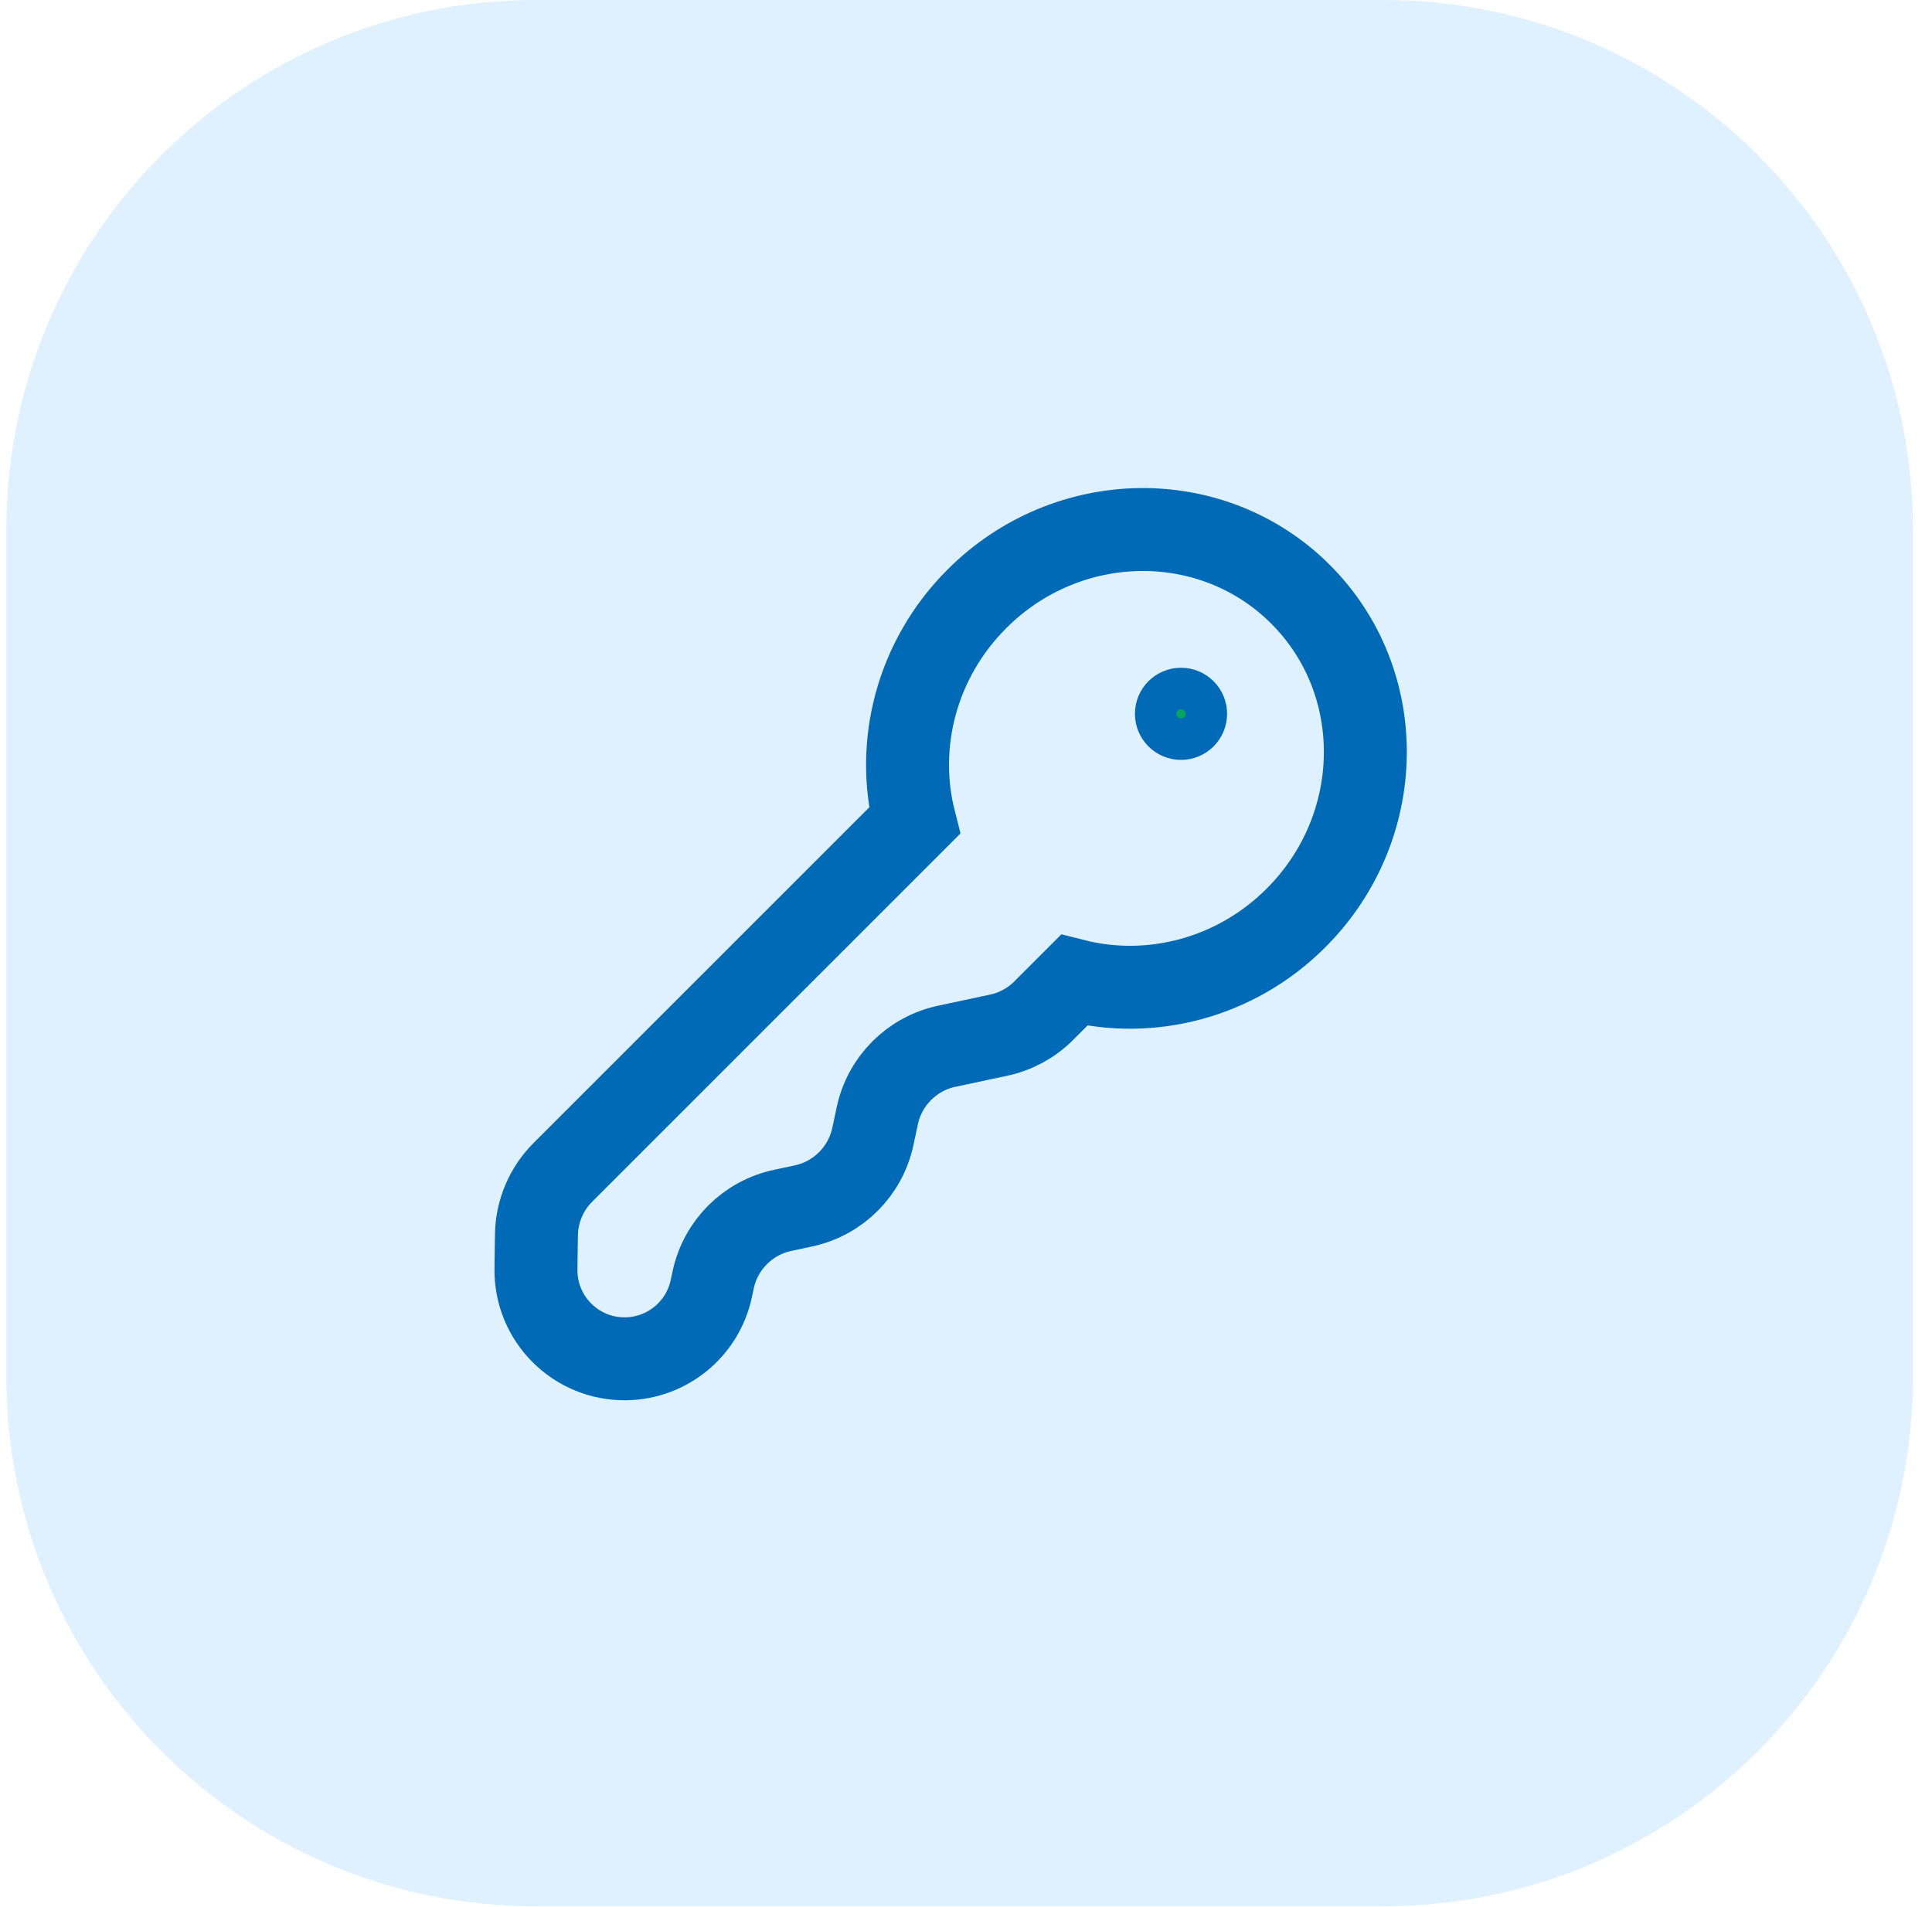
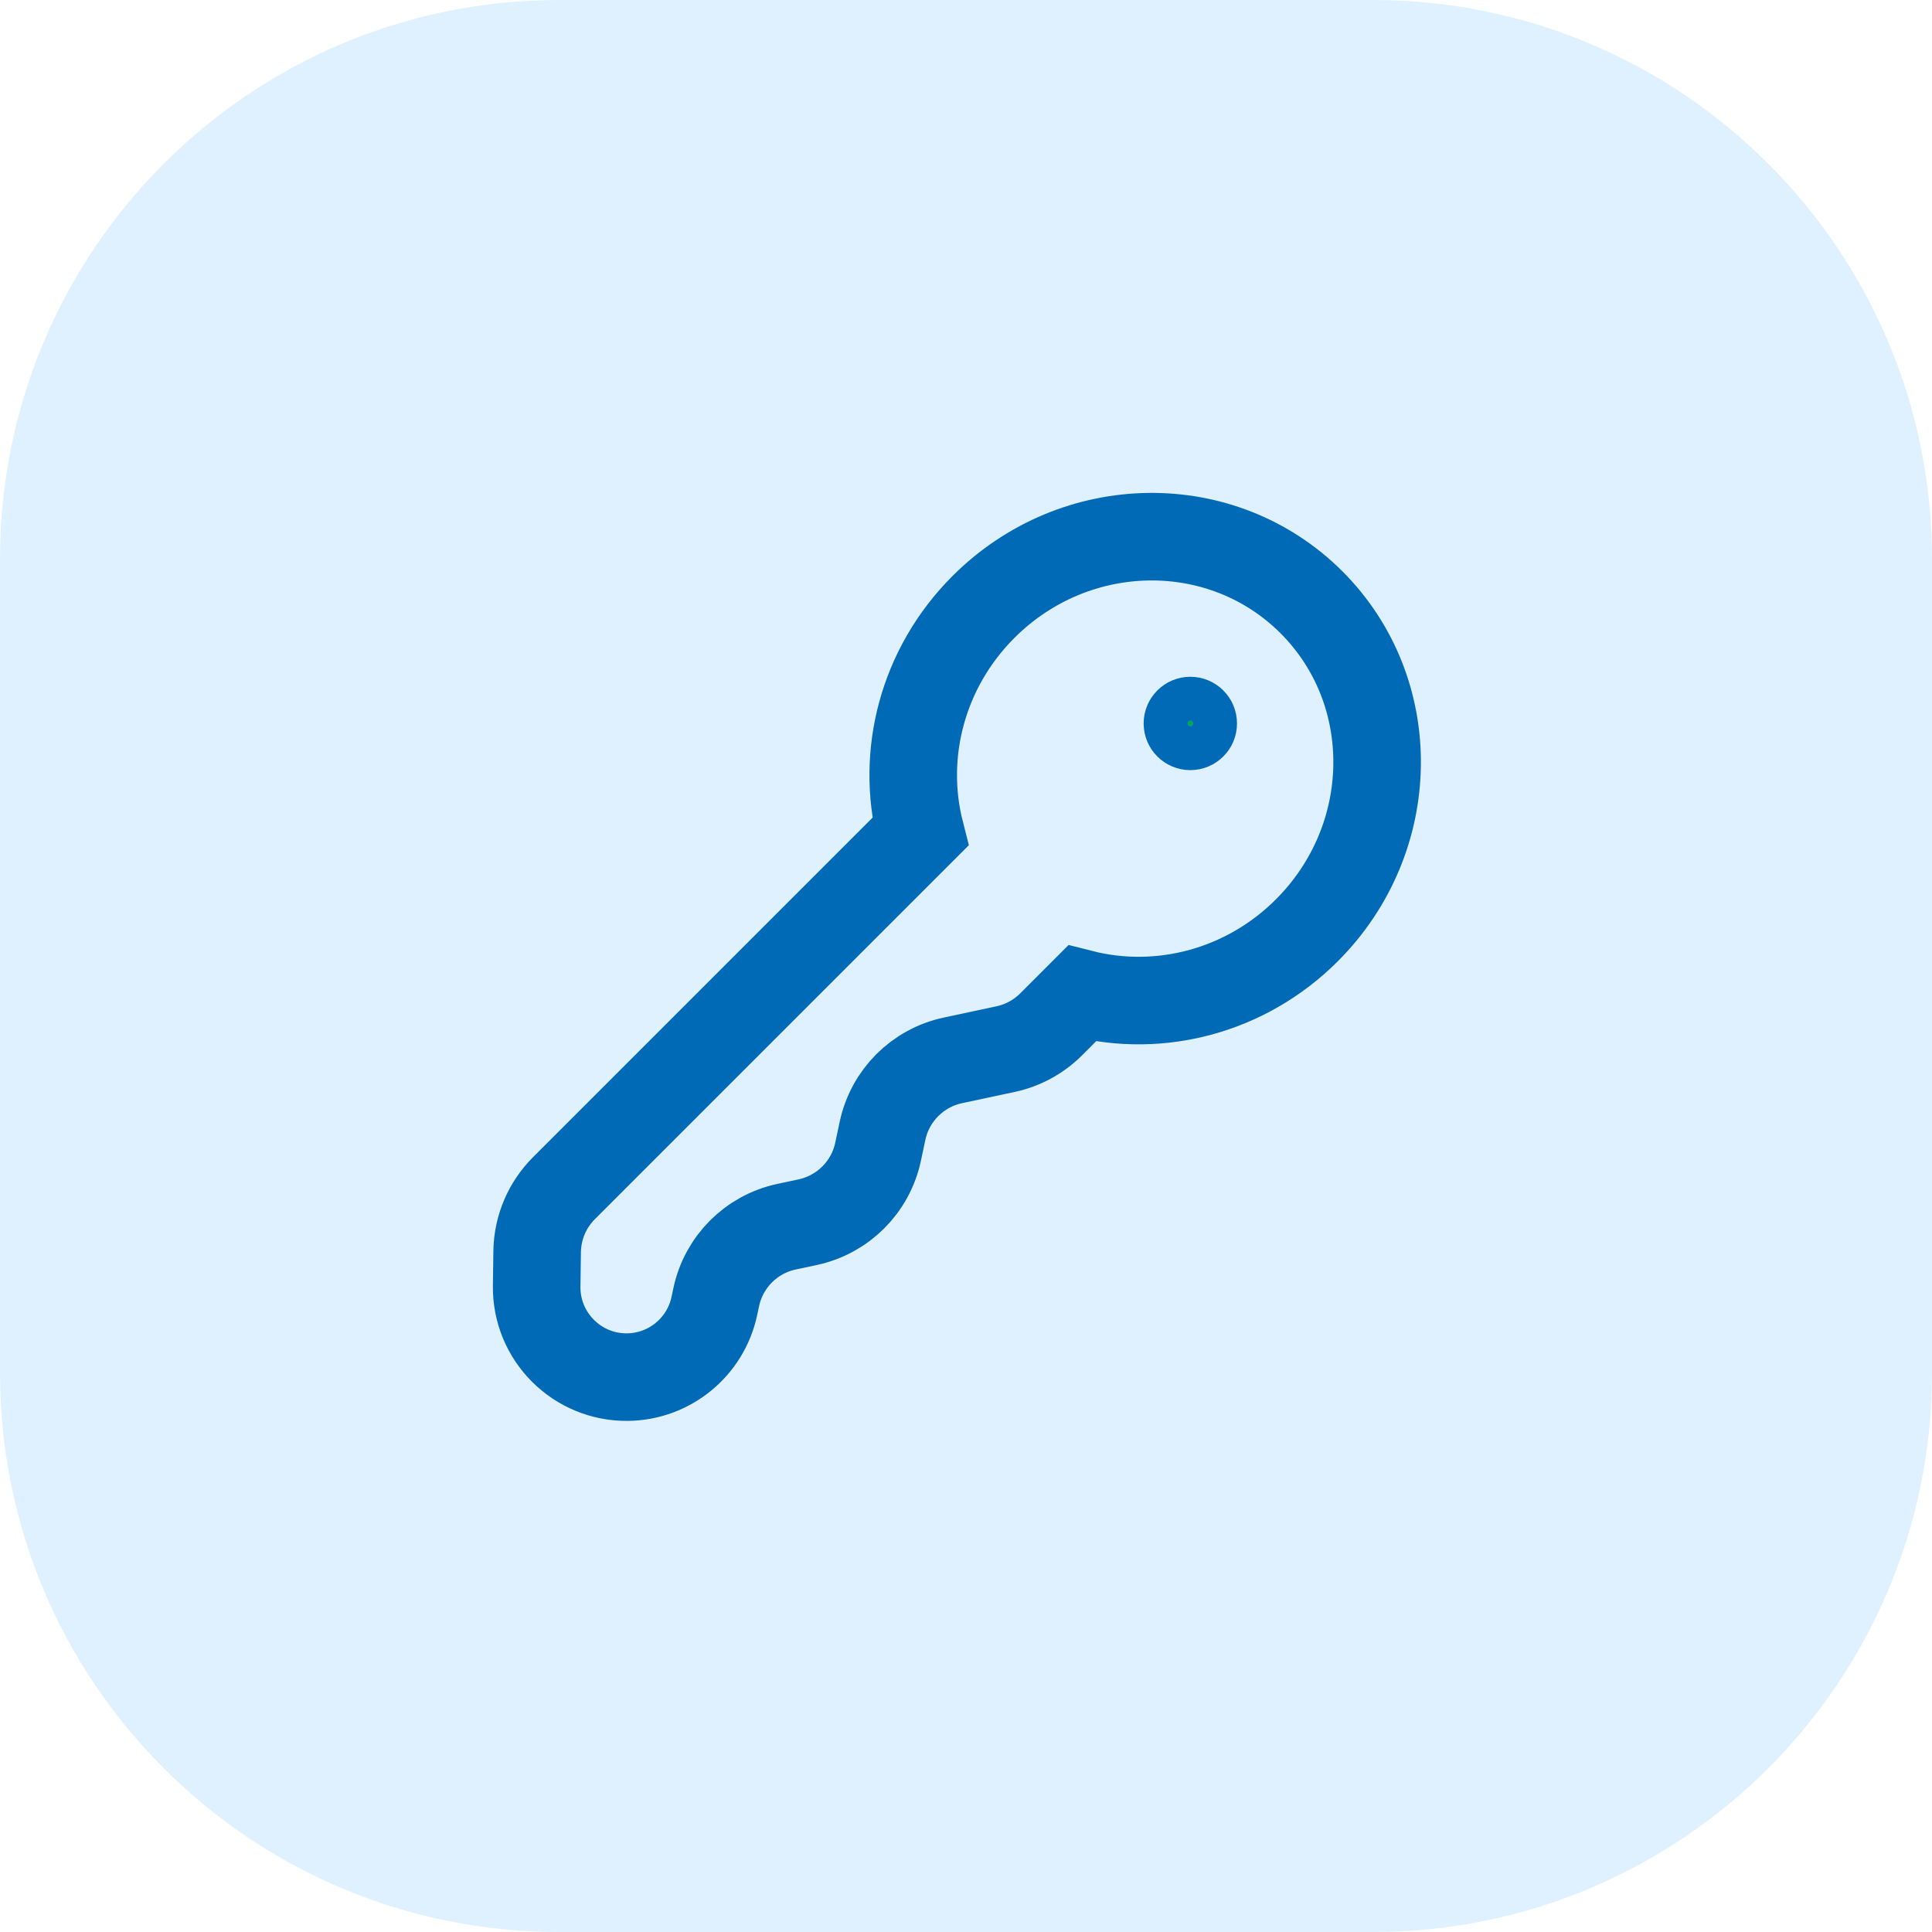
- <svg xmlns="http://www.w3.org/2000/svg" width="76" height="75" viewBox="0 0 76 75" fill="none">
-   <rect x="0.25" width="75" height="75" rx="20.833" fill="#DFF1FF" />
-   <path d="M50.982 36.114C54.547 32.549 54.627 26.848 51.161 23.382C47.694 19.915 41.994 19.995 38.428 23.561C36.039 25.951 35.214 29.299 35.974 32.292L22.142 46.124C21.488 46.778 21.115 47.661 21.102 48.585L21.083 49.924C21.056 51.888 22.655 53.487 24.619 53.459C26.245 53.436 27.64 52.292 27.98 50.701L28.055 50.351C28.347 48.981 29.416 47.912 30.786 47.62L31.605 47.445C32.974 47.152 34.043 46.083 34.336 44.714L34.511 43.895C34.803 42.525 35.872 41.456 37.242 41.163L39.284 40.727C39.955 40.584 40.569 40.25 41.054 39.766L42.251 38.568C45.243 39.328 48.592 38.504 50.982 36.114Z" stroke="#006AB7" stroke-width="3.263" />
-   <circle cx="46.458" cy="28.084" r="0.997" fill="#07AD5E" style="mix-blend-mode:multiply" />
-   <circle cx="46.458" cy="28.084" r="0.997" stroke="#006AB7" stroke-width="1.631" />
+ <svg xmlns="http://www.w3.org/2000/svg" width="72" height="72" viewBox="0 0 72 72" fill="none">
+   <rect width="72" height="72" rx="20.833" fill="#DFF1FF" />
+   <path d="M48.703 34.67C52.126 31.247 52.203 25.774 48.875 22.446C45.547 19.119 40.074 19.196 36.651 22.619C34.357 24.913 33.566 28.127 34.296 31L21.017 44.279C20.389 44.907 20.031 45.754 20.018 46.641L20 47.927C19.974 49.812 21.509 51.347 23.395 51.321C24.956 51.299 26.295 50.2 26.621 48.673L26.693 48.336C26.973 47.022 28 45.995 29.314 45.715L30.101 45.547C31.415 45.266 32.442 44.239 32.723 42.925L32.89 42.139C33.171 40.824 34.198 39.797 35.512 39.517L37.473 39.098C38.117 38.961 38.707 38.64 39.172 38.175L40.321 37.026C43.194 37.755 46.409 36.964 48.703 34.67Z" stroke="#006AB7" stroke-width="3.263" />
+   <circle cx="44.36" cy="26.961" r="0.924" fill="#07AD5E" style="mix-blend-mode:multiply" />
+   <circle cx="44.36" cy="26.961" r="0.924" stroke="#006AB7" stroke-width="1.631" />
</svg>
